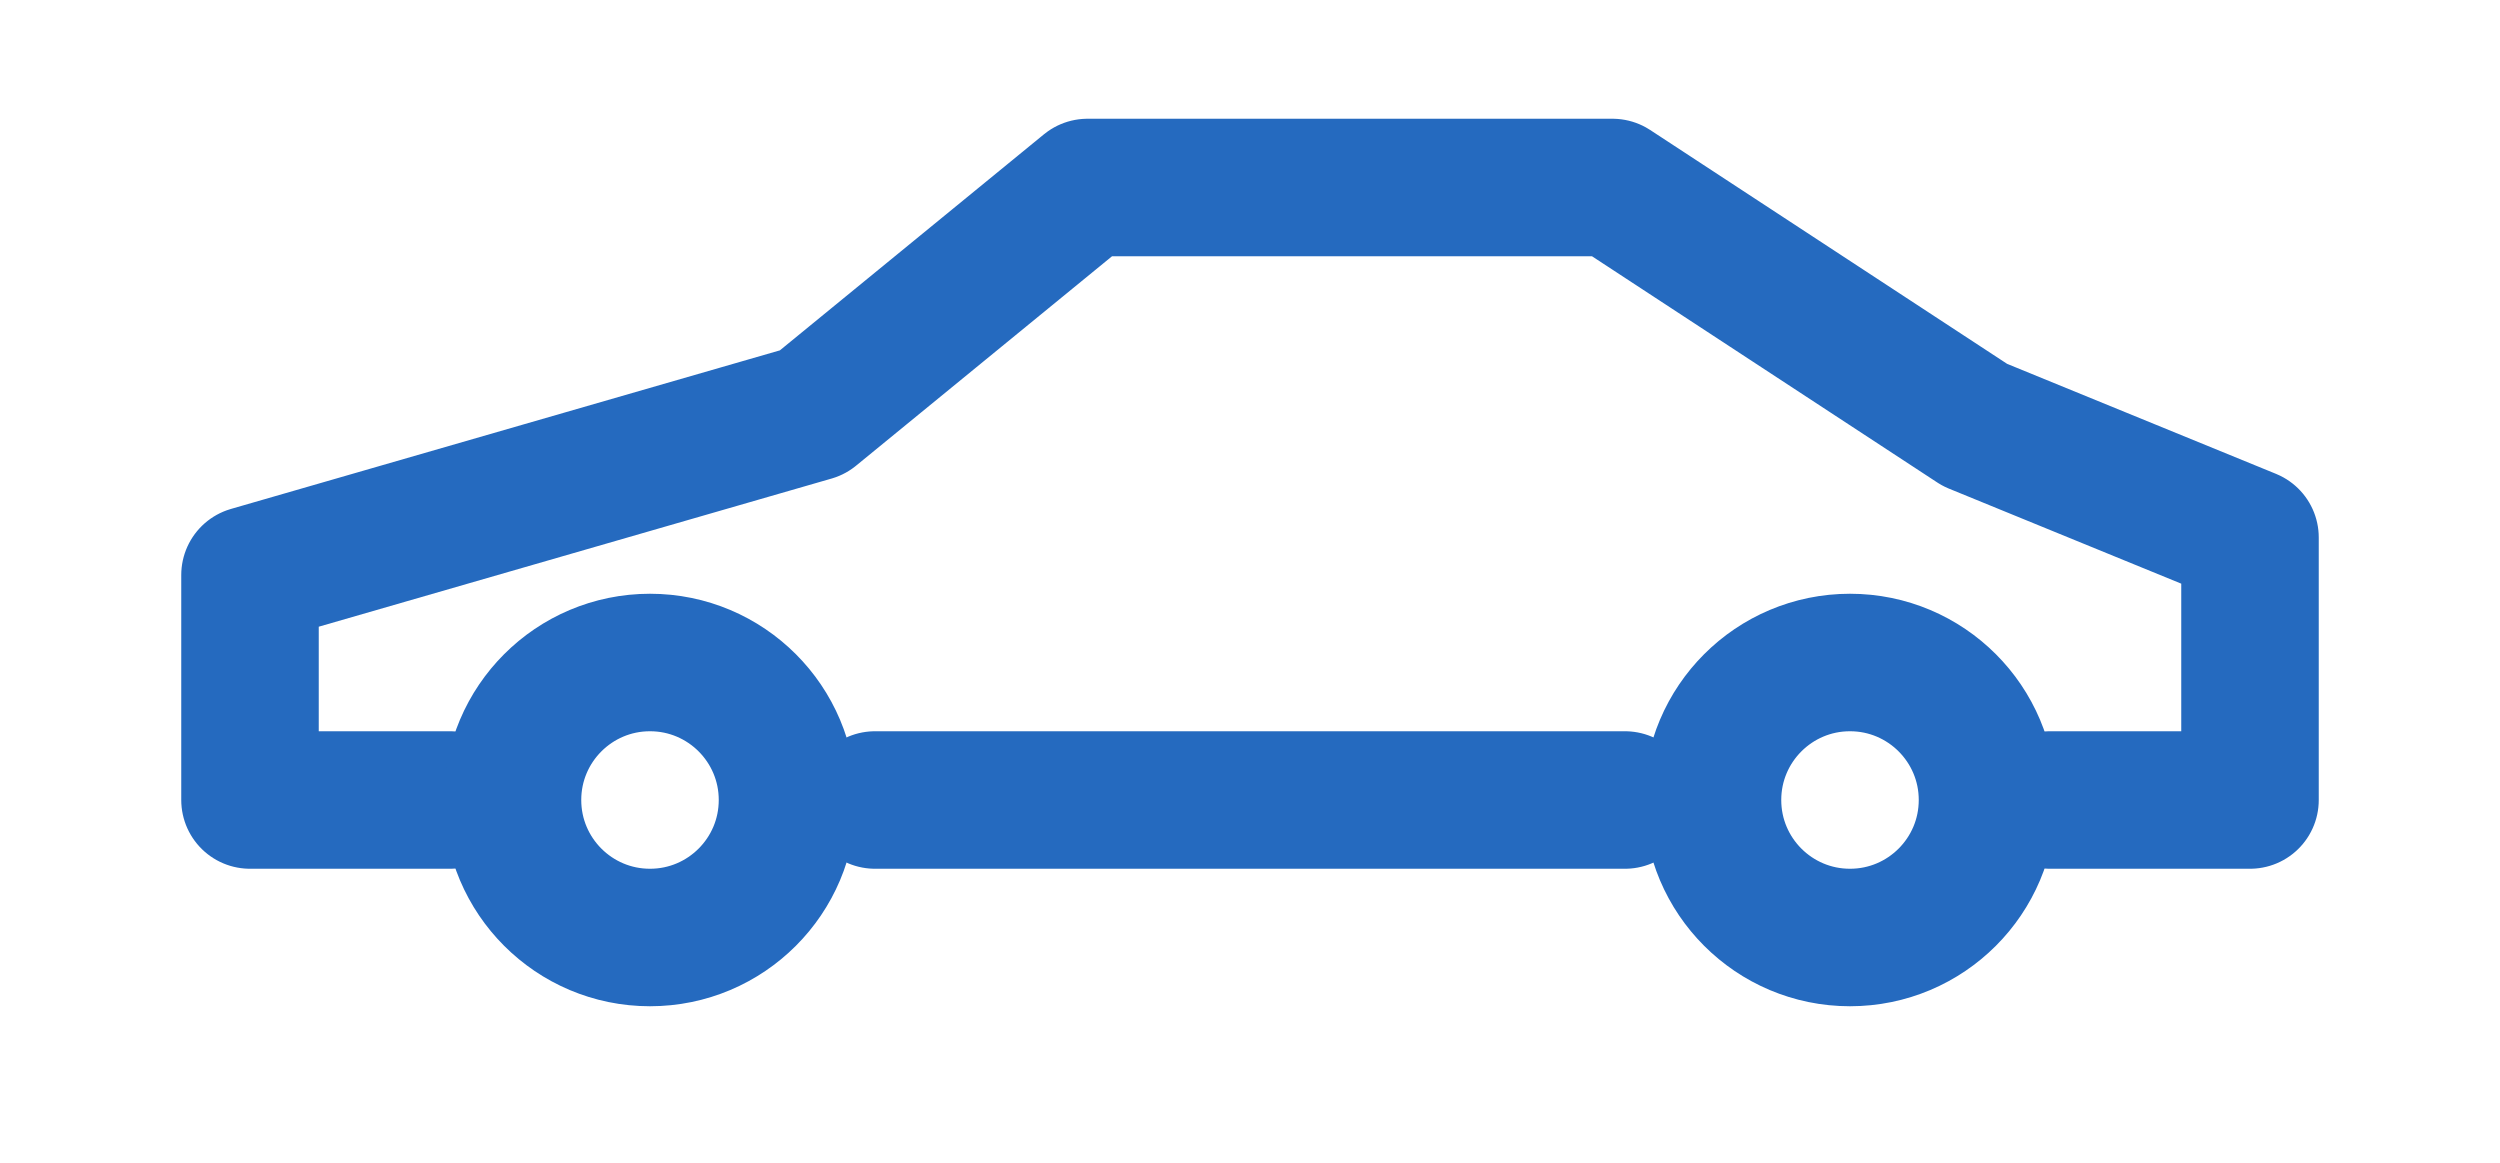
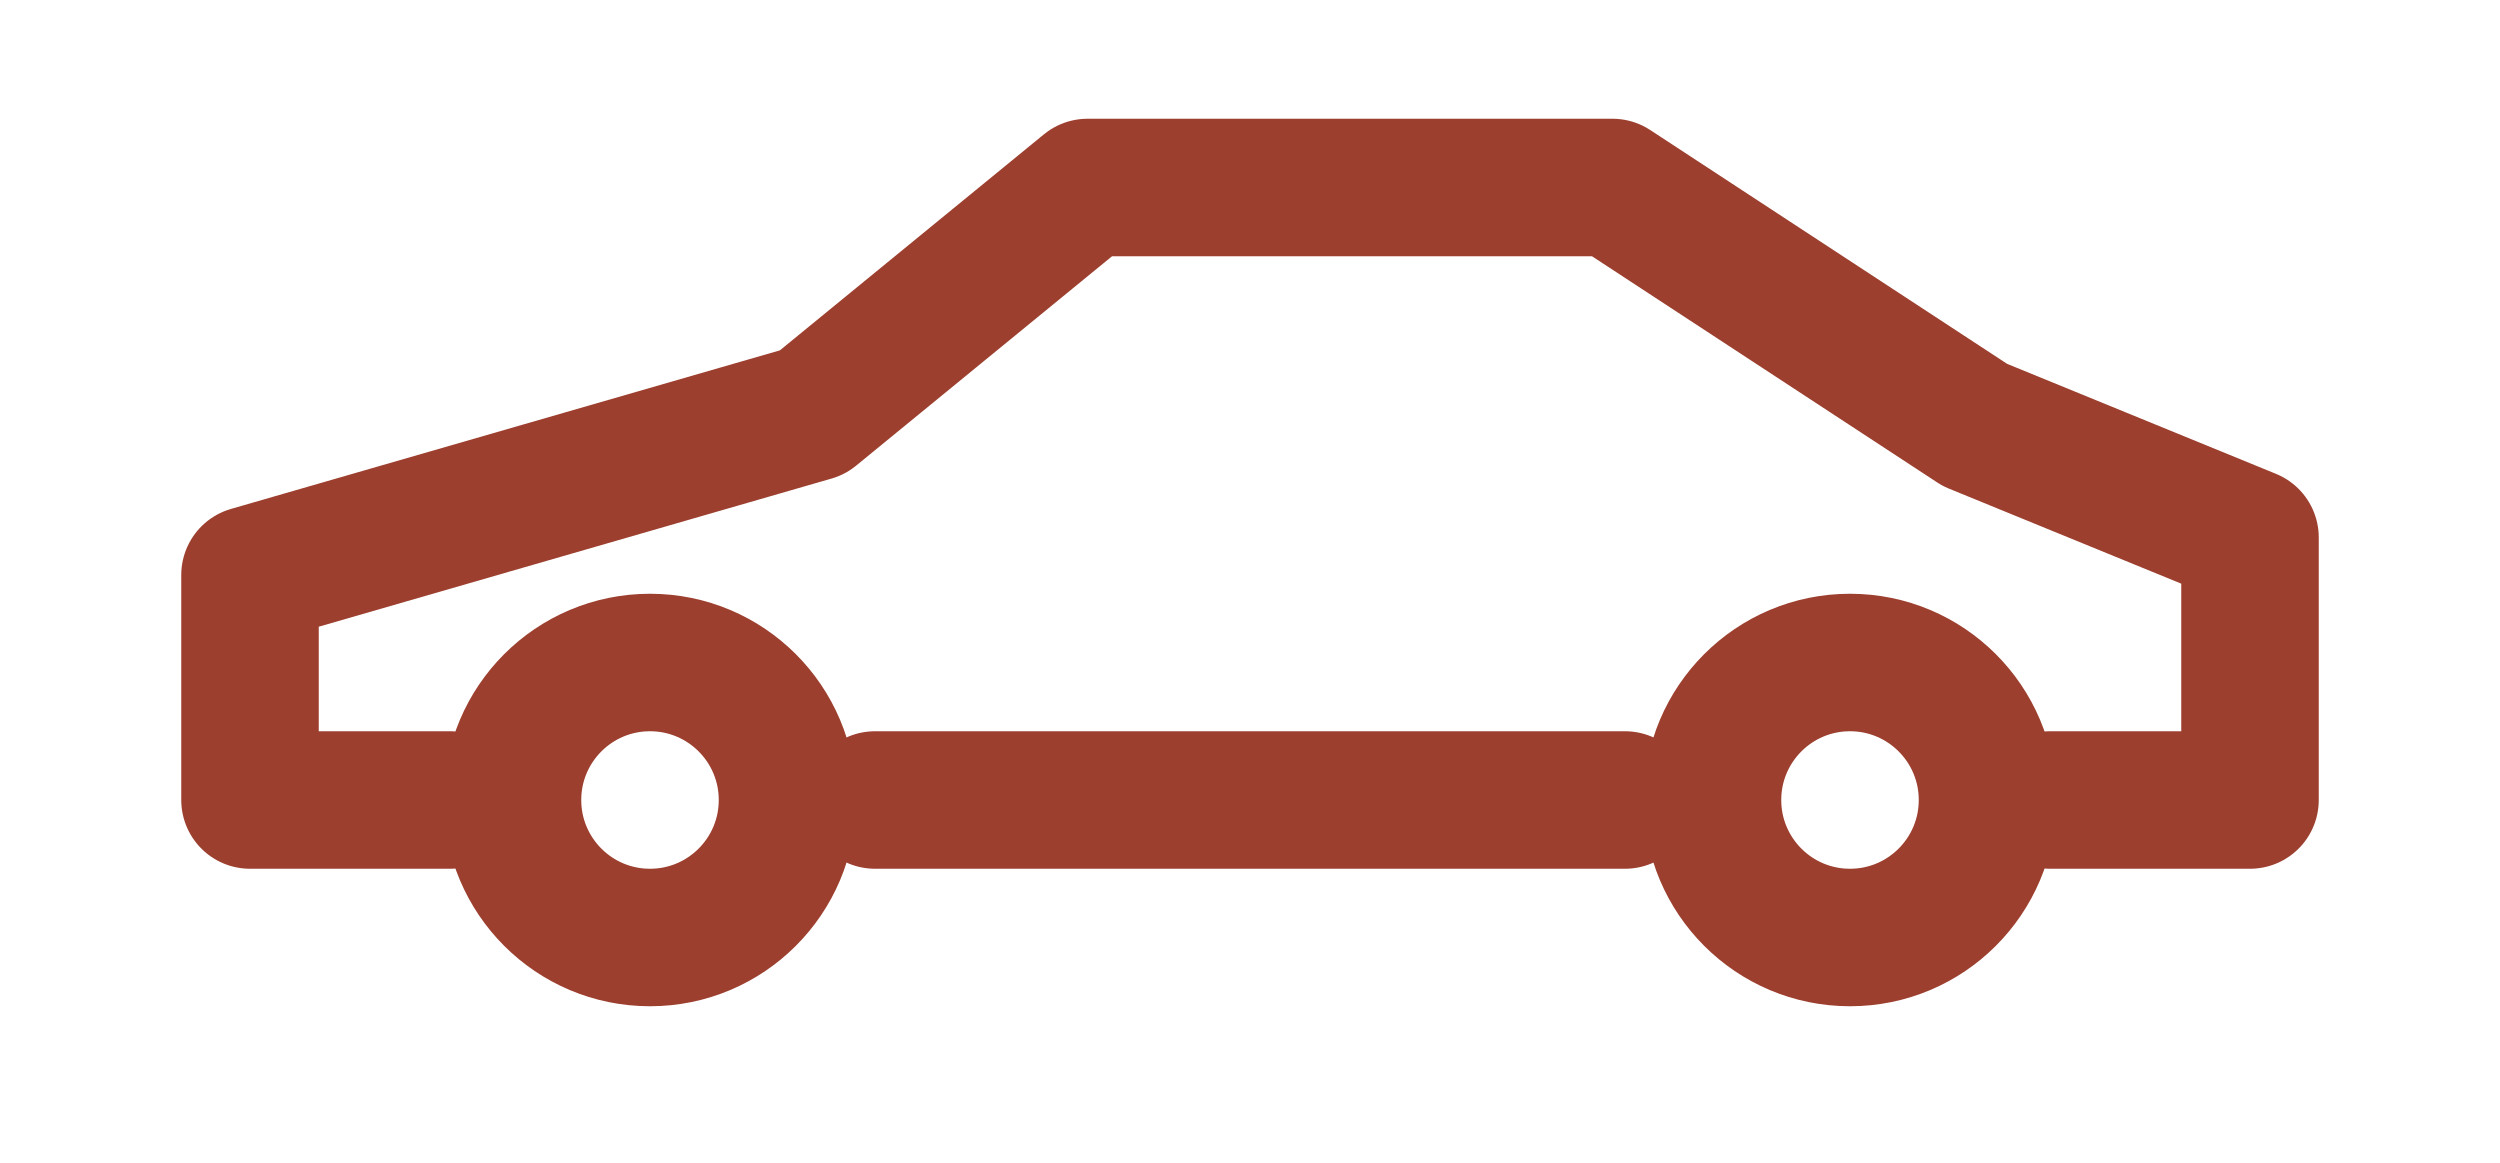
- <svg xmlns="http://www.w3.org/2000/svg" viewBox="0 0 200 93" width="200" height="93" fill="none" stroke="currentColor" stroke-width="11" stroke-linecap="round" stroke-linejoin="round" color="#256ABF" role="img" aria-label="FleetSettle">
+ <svg xmlns="http://www.w3.org/2000/svg" viewBox="0 0 200 93" width="200" height="93" fill="none" stroke="currentColor" stroke-width="11" stroke-linecap="round" stroke-linejoin="round" color="#9C3F2E" role="img" aria-label="FleetSettle">
  <path d="M 36 64 L 20 64 L 20 46 L 65 33 L 87 15 L 129 15 L 158 34 L 180 43 L 180 64 L 164 64" />
  <path d="M 70 64 L 130 64" />
  <circle cx="52" cy="64" r="11" />
  <circle cx="148" cy="64" r="11" />
</svg>
